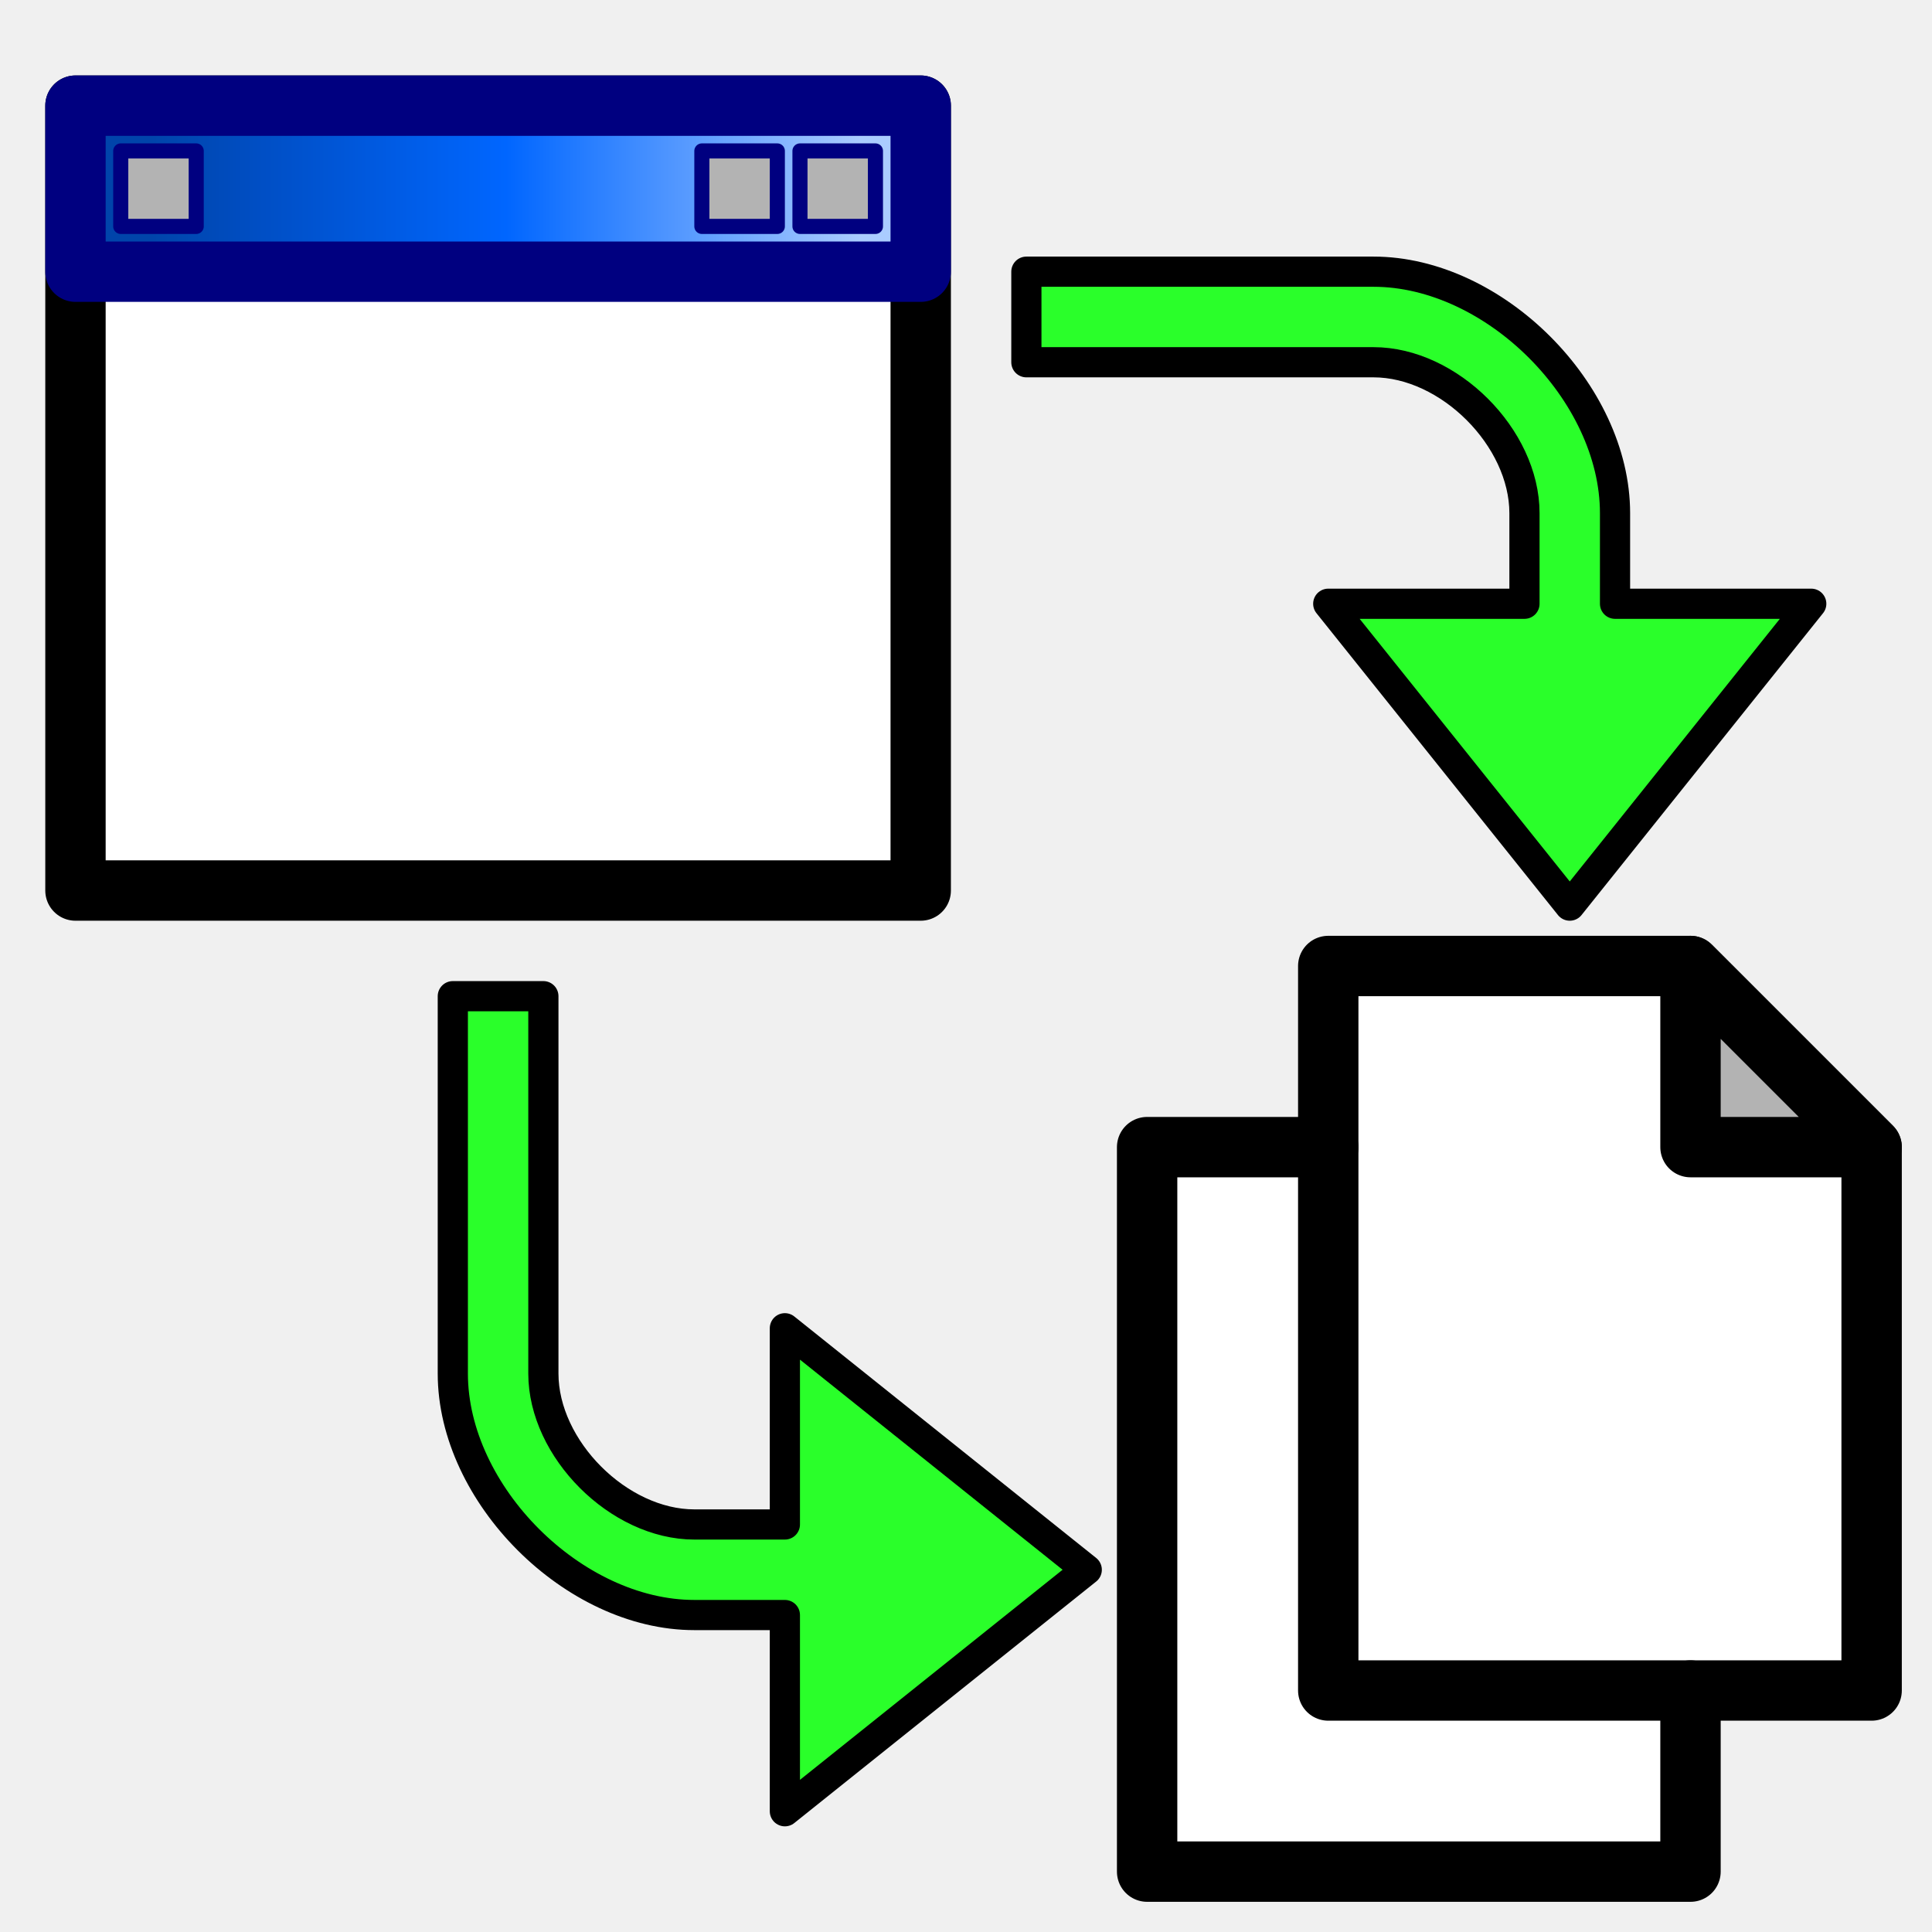
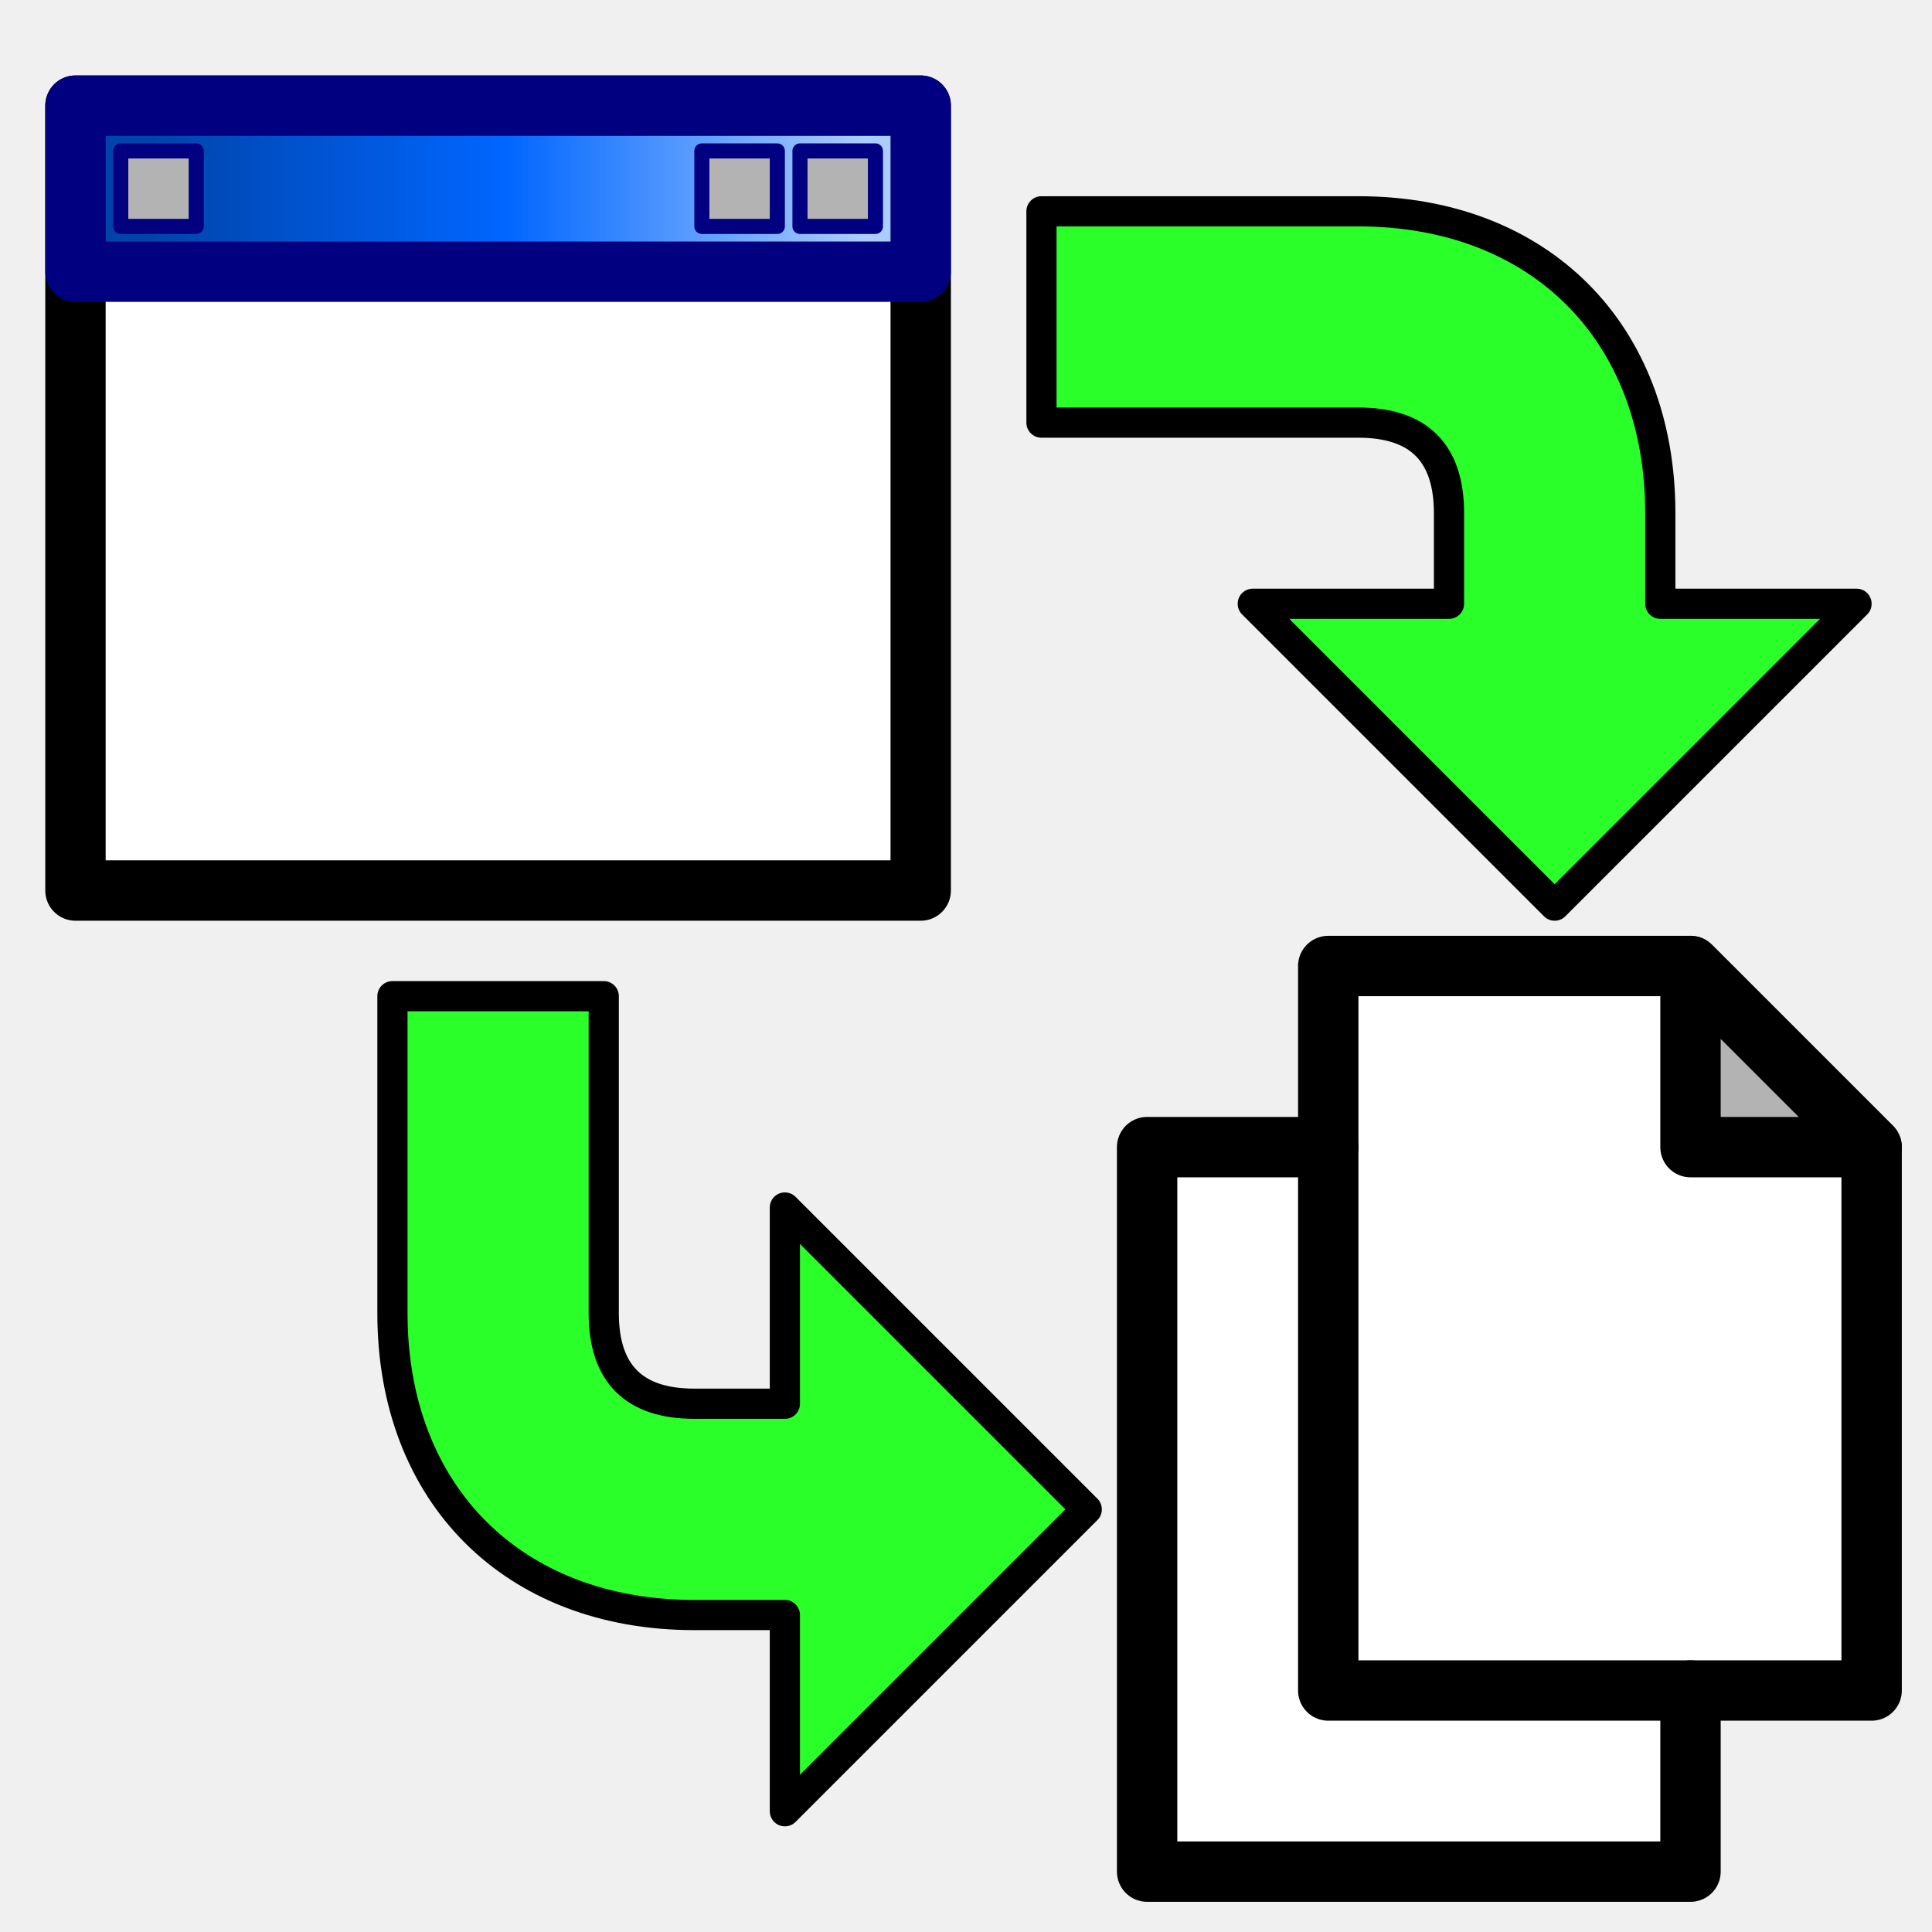
<svg xmlns="http://www.w3.org/2000/svg" xmlns:xlink="http://www.w3.org/1999/xlink" version="1.0" width="64" height="64" id="svg2385">
  <defs id="defs2387">
    <linearGradient id="linearGradient2684">
      <stop id="stop2686" style="stop-color:#0044aa;stop-opacity:1" offset="0" />
      <stop id="stop2692" style="stop-color:#0066ff;stop-opacity:1" offset="0.5" />
      <stop id="stop2688" style="stop-color:#aaccff;stop-opacity:1" offset="1" />
    </linearGradient>
    <linearGradient x1="9" y1="11.5" x2="56" y2="11.5" id="linearGradient2395" xlink:href="#linearGradient2684" gradientUnits="userSpaceOnUse" gradientTransform="matrix(0.5,0,0,0.5,0.5,0.5)" />
  </defs>
  <path d="M 44,32 L 44,38 L 38,38 L 38,62 L 56,62 L 56,56 L 62,56 L 62,38 L 56,32 L 44,32 z" id="path2547" style="fill:#ffffff;stroke:#000000;stroke-width:2;stroke-linecap:round;stroke-linejoin:round" />
-   <path d="M 34,9 L 34,12 L 45.5,12 C 48,12 50.5,14.5 50.5,17 L 50.5,20 L 44,20 L 52,30 L 60,20 L 53.5,20 L 53.5,17 C 53.5,13 49.5,9 45.5,9 L 34,9 z M 15,33 L 15,45.5 C 15,49.5 19,53.5 23,53.5 L 26,53.5 L 26,60 L 36,52 L 26,44 L 26,50.5 L 23,50.5 C 20.5,50.5 18,48 18,45.5 L 18,33 L 15,33 z" id="path3298" style="fill:#2aff2a;stroke:#000000;stroke-width:1;stroke-linecap:round;stroke-linejoin:round" />
+   <path d="M 34.5,7 L 34.5,14 L 45,14 C 47,14 48,15 48,17 L 48,20 L 41.5,20 L 51.5,30 L 61.5,20 L 55,20 L 55,17 C 55,11 51,7 45,7 L 34.5,7 z M 13,33 L 13,43.5 C 13,49.5 17,53.5 23,53.5 L 26,53.5 L 26,60 L 36,50 L 26,40 L 26,46.5 L 23,46.5 C 21,46.5 20,45.5 20,43.5 L 20,33 L 13,33 z" id="path3298" style="fill:#2aff2a;stroke:#000000;stroke-width:1;stroke-linecap:round;stroke-linejoin:round" />
  <path d="M 56,32 L 56,38 L 62,38 L 56,32 z" id="path2433" style="fill:#b3b3b3;stroke:#000000;stroke-width:2;stroke-linecap:round;stroke-linejoin:round" />
  <path d="M 44,38 L 44,56 L 56,56" id="path2530" style="fill:none;stroke:#000000;stroke-width:2;stroke-linecap:round;stroke-linejoin:round" />
  <path d="M 2.5,3.5 L 30.5,3.5 L 30.5,29.5 L 2.5,29.5 L 2.5,3.5 z" id="rect2636" style="fill:#ffffff;stroke:#000000;stroke-width:2;stroke-linecap:round;stroke-linejoin:round" />
  <path d="M 2.5,3.5 L 2.5,9 L 30.5,9 L 30.5,3.5 L 2.5,3.5 z" id="path2603" style="fill:url(#linearGradient2395);stroke:#000080;stroke-width:2;stroke-linecap:round;stroke-linejoin:round" />
  <path d="M 4,5 L 4,7.5 L 6.5,7.5 L 6.5,5 L 4,5 z M 23.25,5 L 23.25,7.5 L 25.75,7.5 L 25.75,5 L 23.25,5 z M 26.5,5 L 26.5,7.5 L 29,7.5 L 29,5 L 26.5,5 z" id="path2601" style="fill:#b3b3b3;stroke:#000080;stroke-width:0.5;stroke-linecap:round;stroke-linejoin:round" />
</svg>
